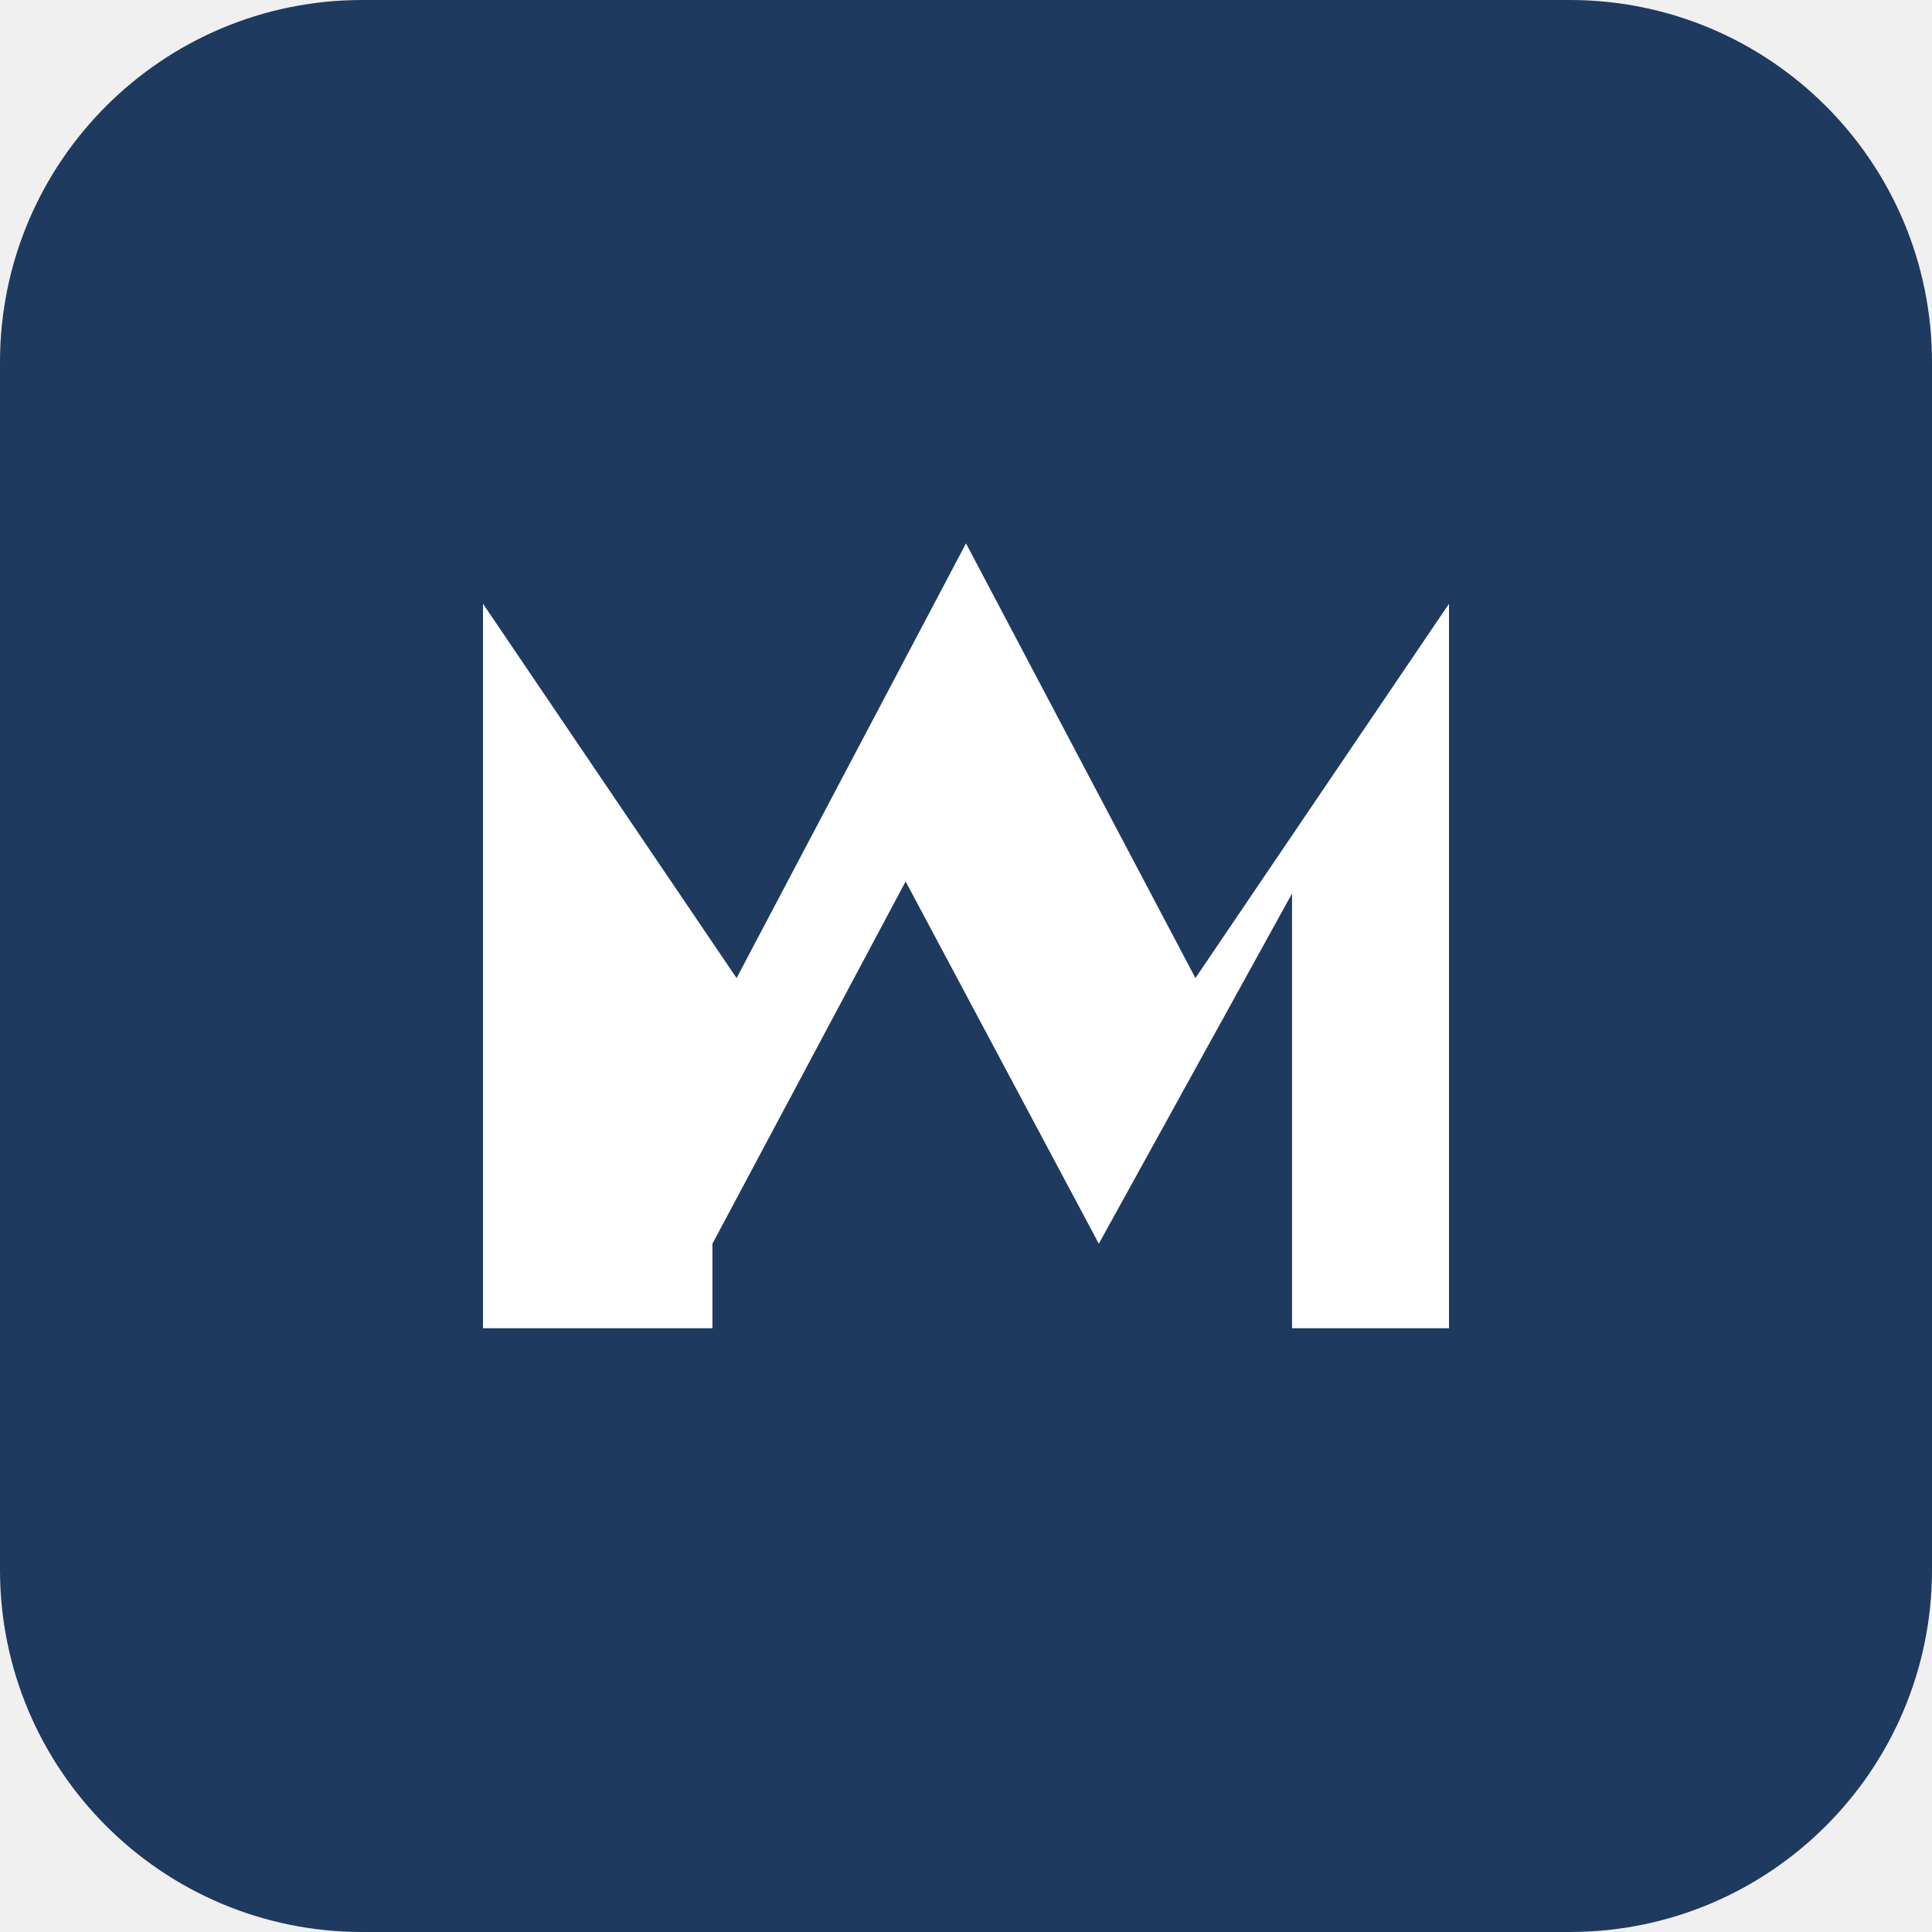
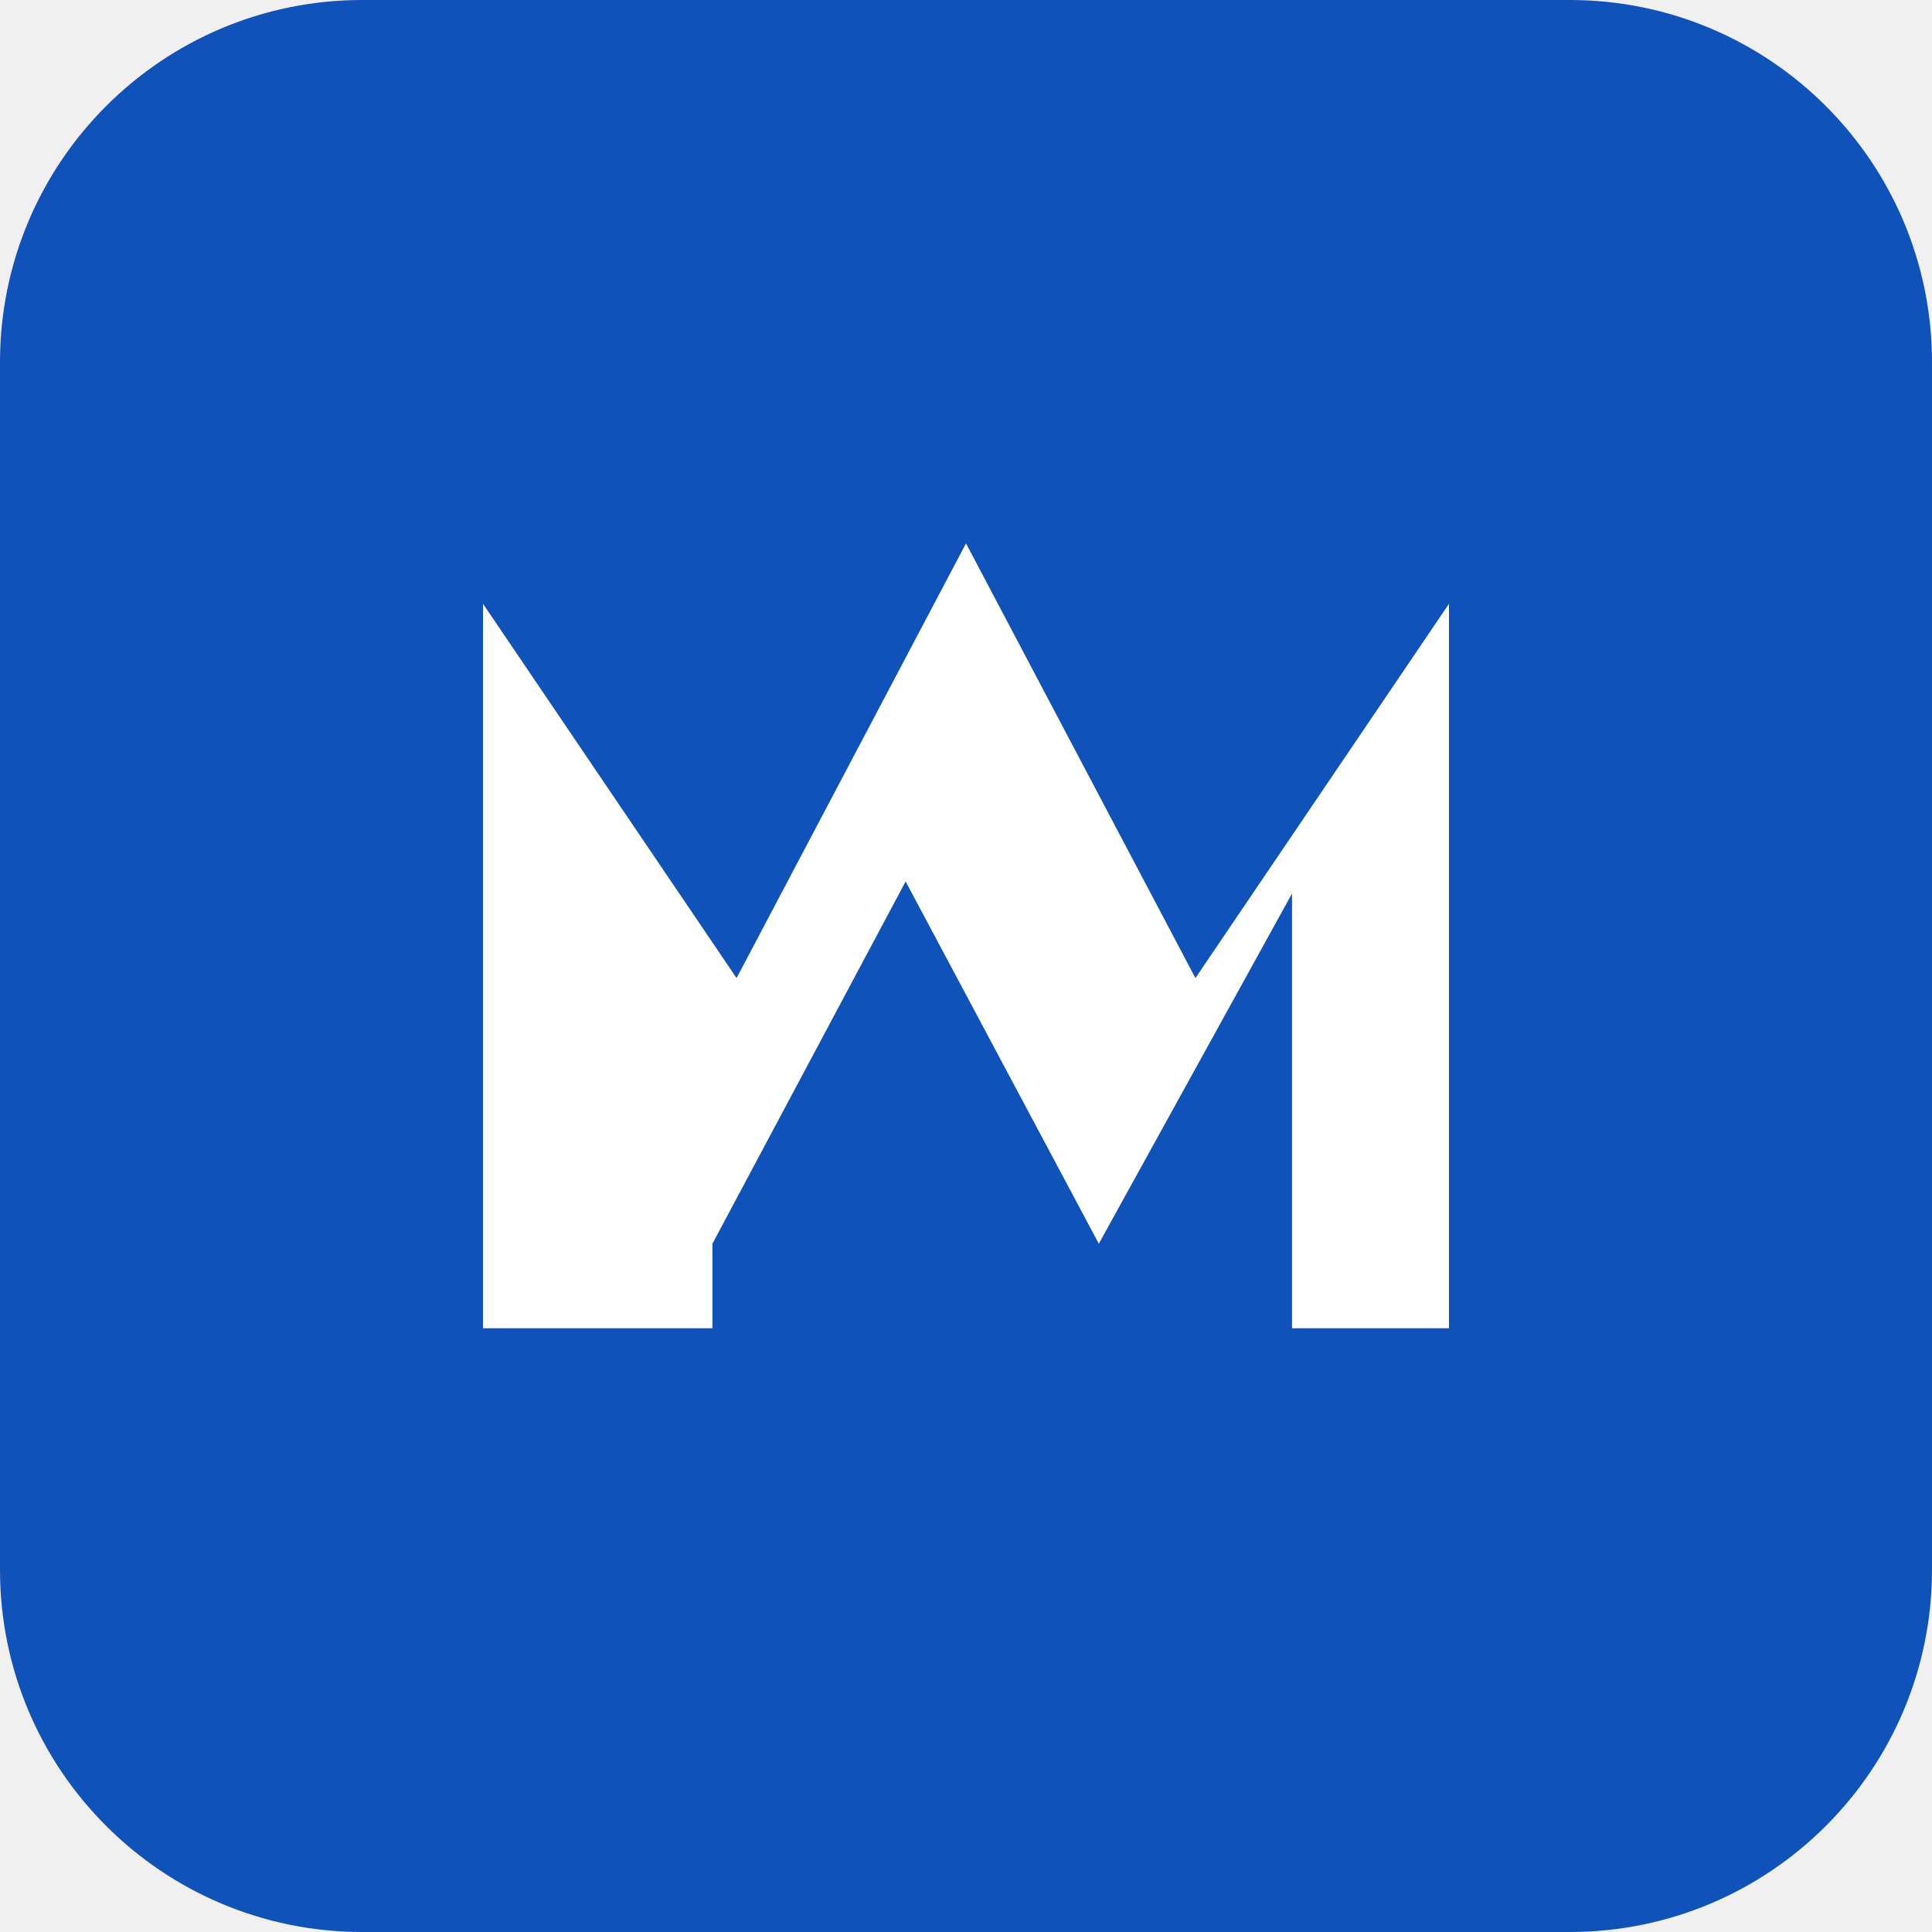
<svg xmlns="http://www.w3.org/2000/svg" viewBox="0 0 32 32" fill="none">
-   <rect width="32" height="32" rx="6" fill="#1e3a5f" />
+   <rect width="32" height="32" rx="6" fill="#0F52BA" />
  <path fill="#fff" d="M8 22V10l4.2 6.2L16 9l3.8 7.2L24 10v12h-2.6v-7.2l-3.2 5.8-3.2-6-3.2 6V22H8z" />
</svg>
